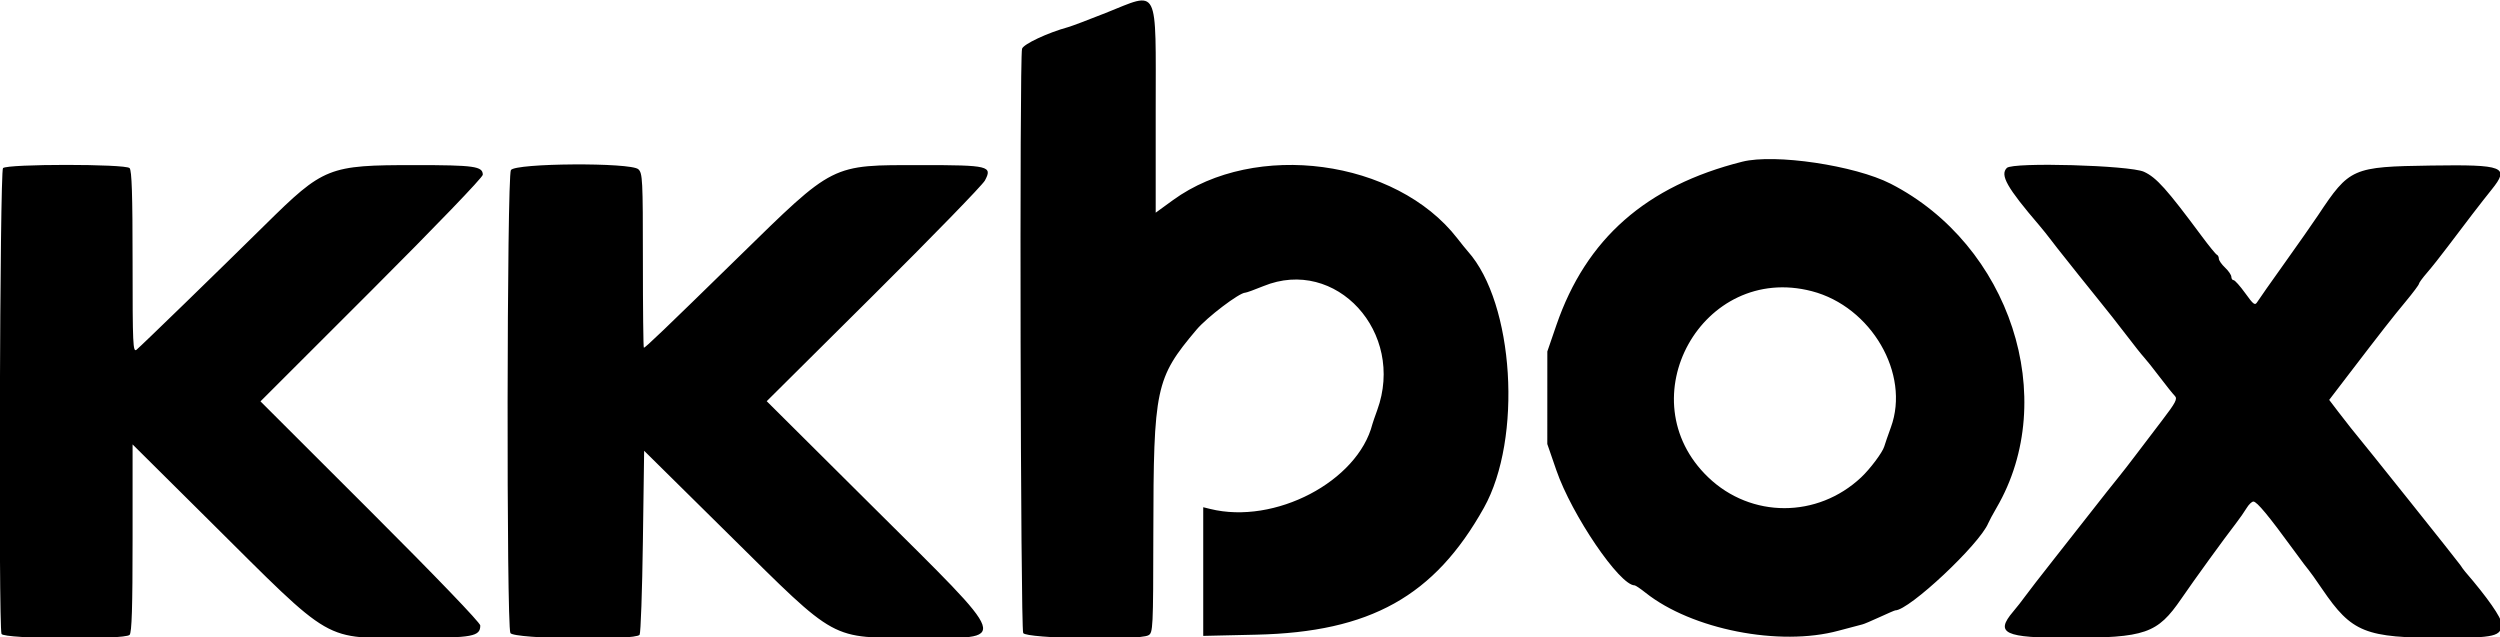
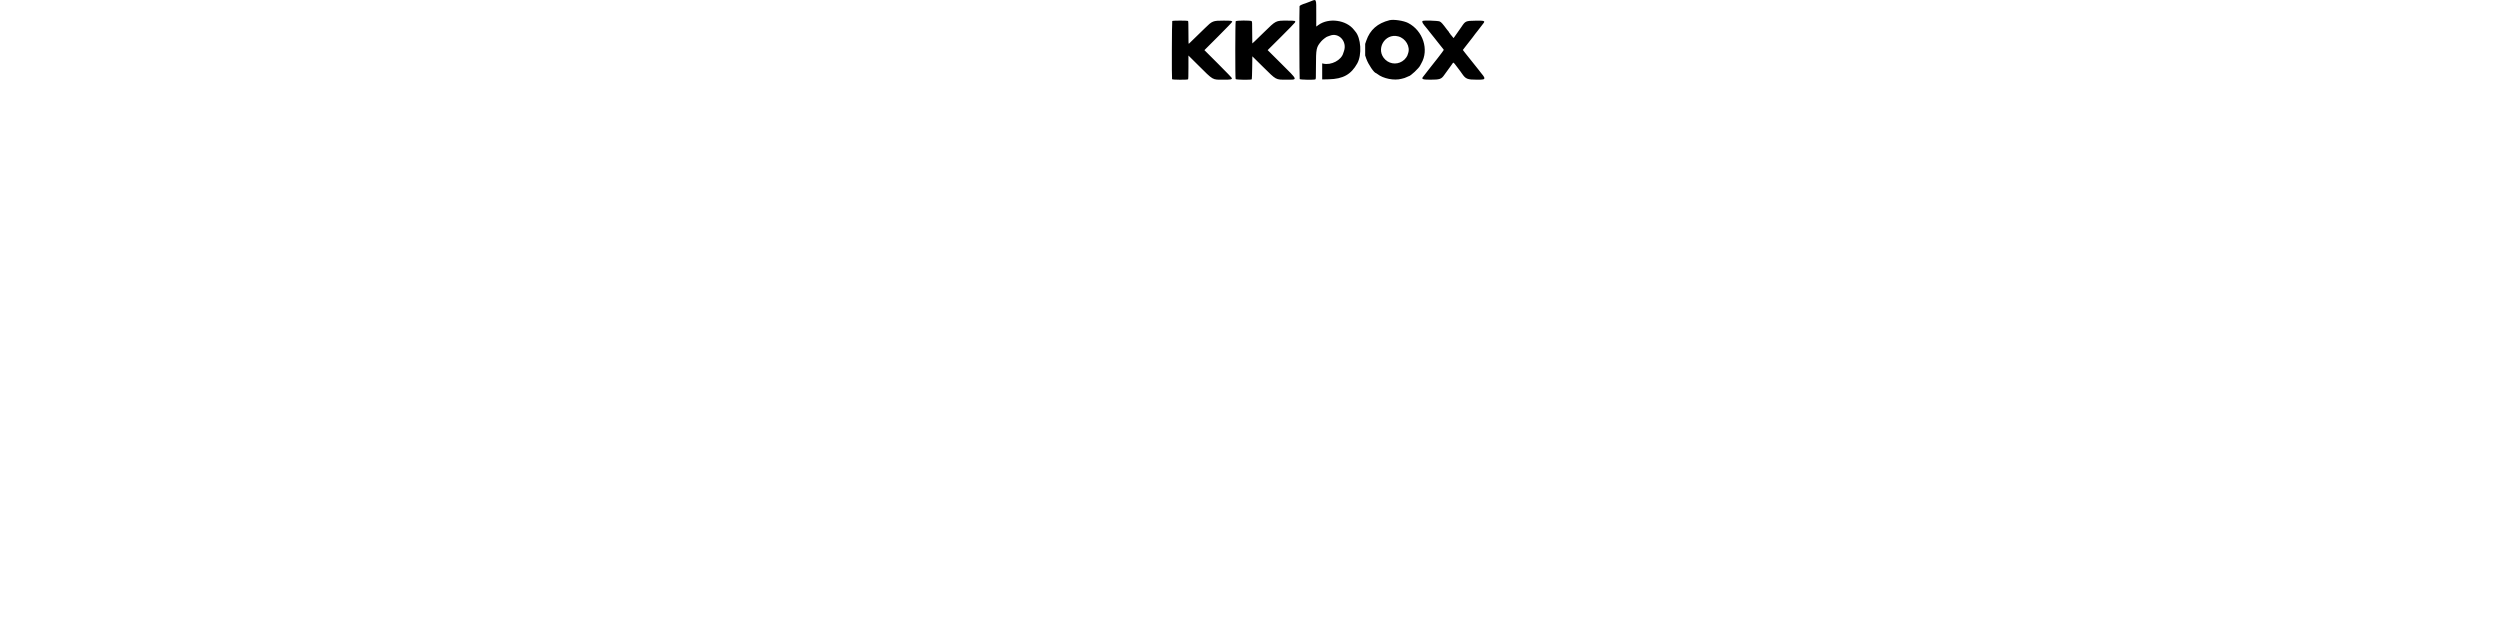
- <svg xmlns="http://www.w3.org/2000/svg" id="svg" version="1.1">
+ <svg xmlns="http://www.w3.org/2000/svg" id="svg" version="1.1" height="200" width="800" viewBox="0 0 200 800">
  <g id="svgg">
    <path id="path0" d="M176.800 2.074 C 174.050 3.168,171.350 4.186,170.800 4.337 C 167.511 5.241,163.628 7.065,163.428 7.800 C 163.001 9.374,163.182 100.419,163.614 101.226 C 164.092 102.118,182.029 102.441,183.626 101.586 C 184.371 101.188,184.401 100.571,184.422 85.286 C 184.453 62.007,184.775 60.485,191.319 52.723 C 193.005 50.724,198.171 46.800,199.118 46.800 C 199.307 46.800,200.618 46.327,202.031 45.748 C 213.623 41.001,224.756 53.155,220.216 65.600 C 219.855 66.590,219.513 67.580,219.457 67.800 C 217.108 76.998,203.838 83.940,193.500 81.379 L 192.400 81.107 192.400 91.393 L 192.400 101.680 200.900 101.487 C 219.092 101.076,229.371 95.343,237.280 81.200 C 243.471 70.128,242.115 48.472,234.713 40.195 C 234.431 39.880,233.673 38.942,233.029 38.111 C 223.222 25.462,200.711 22.436,187.563 31.999 L 184.800 34.009 184.800 17.778 C 184.800 -2.641,185.449 -1.366,176.800 2.074 M278.600 25.855 C 263.227 29.720,253.625 38.163,248.867 52.000 L 247.423 56.200 247.421 63.600 L 247.418 71.000 248.868 75.200 C 251.335 82.348,258.985 93.600,261.379 93.600 C 261.526 93.600,262.311 94.128,263.123 94.774 C 270.519 100.657,284.576 103.422,294.000 100.849 C 295.870 100.339,297.580 99.886,297.800 99.844 C 298.020 99.802,299.257 99.280,300.548 98.684 C 301.840 98.088,302.971 97.600,303.061 97.600 C 305.278 97.600,316.529 87.049,317.928 83.658 C 318.078 83.296,318.673 82.190,319.250 81.200 C 329.453 63.716,321.424 39.147,302.314 29.375 C 296.591 26.449,283.794 24.549,278.600 25.855 M0.480 26.880 C -0.029 27.389,-0.260 100.056,0.243 101.367 C 0.559 102.191,19.905 102.335,20.720 101.520 C 21.076 101.164,21.200 97.176,21.200 86.052 L 21.200 71.064 33.300 83.077 C 53.667 103.298,51.411 102.000,66.195 102.000 C 75.573 102.000,76.800 101.770,76.800 100.017 C 76.800 99.578,69.693 92.183,59.225 81.729 L 41.651 64.179 59.425 46.420 C 69.628 36.226,77.200 28.355,77.200 27.944 C 77.200 26.590,75.862 26.400,66.325 26.400 C 52.515 26.400,51.771 26.697,42.396 35.945 C 34.793 43.446,22.533 55.356,21.839 55.916 C 21.256 56.387,21.200 55.162,21.200 41.896 C 21.200 31.124,21.076 27.236,20.720 26.880 C 20.038 26.198,1.162 26.198,0.480 26.880 M81.696 27.195 C 81.046 28.236,80.966 100.016,81.614 101.226 C 82.132 102.194,101.660 102.453,102.276 101.500 C 102.454 101.225,102.690 94.493,102.800 86.540 L 103.000 72.081 116.655 85.572 C 134.036 102.745,132.625 101.974,146.674 101.990 C 161.528 102.007,161.967 103.297,139.519 80.977 L 122.600 64.153 139.685 47.177 C 149.082 37.840,157.092 29.602,157.485 28.872 C 158.735 26.550,158.122 26.400,147.408 26.400 C 132.754 26.400,133.527 26.012,117.990 41.200 C 106.101 52.823,103.201 55.600,102.953 55.600 C 102.869 55.600,102.800 49.328,102.800 41.662 C 102.800 28.667,102.751 27.679,102.069 27.062 C 100.843 25.953,82.397 26.073,81.696 27.195 M320.900 26.853 C 319.776 27.992,320.902 29.982,326.100 36.051 C 326.595 36.629,327.450 37.698,328.000 38.427 C 328.550 39.155,329.540 40.418,330.200 41.232 C 330.860 42.046,331.850 43.292,332.400 44.001 C 332.950 44.709,334.390 46.501,335.600 47.983 C 336.810 49.464,338.790 51.978,340.000 53.569 C 341.210 55.160,342.483 56.763,342.829 57.131 C 343.175 57.499,344.302 58.915,345.335 60.277 C 346.367 61.640,347.459 63.001,347.760 63.303 C 348.223 63.766,347.911 64.369,345.724 67.225 C 344.304 69.081,342.395 71.590,341.483 72.800 C 340.571 74.010,339.370 75.557,338.813 76.239 C 338.256 76.920,337.391 78.000,336.892 78.639 C 333.833 82.550,332.111 84.742,328.569 89.232 C 326.386 91.999,324.240 94.770,323.800 95.389 C 323.360 96.009,322.505 97.098,321.900 97.811 C 318.959 101.273,320.506 102.002,330.789 101.994 C 343.059 101.984,344.969 101.322,348.792 95.750 C 350.941 92.617,355.574 86.225,357.560 83.652 C 358.132 82.911,358.885 81.831,359.233 81.252 C 359.580 80.674,360.073 80.200,360.326 80.200 C 360.882 80.200,362.757 82.461,366.793 88.000 C 367.996 89.650,369.079 91.090,369.200 91.200 C 369.321 91.310,370.279 92.660,371.329 94.200 C 376.070 101.154,378.175 102.000,390.731 102.000 C 398.949 102.000,400.000 101.744,400.000 99.744 C 400.000 98.768,397.758 95.554,394.200 91.430 C 393.980 91.175,393.620 90.682,393.400 90.335 C 393.088 89.843,378.122 71.103,375.882 68.400 C 375.608 68.070,374.723 66.933,373.915 65.872 L 372.445 63.945 375.406 60.072 C 380.831 52.977,382.583 50.736,384.700 48.188 C 385.855 46.797,386.800 45.533,386.800 45.378 C 386.800 45.223,387.385 44.424,388.100 43.602 C 388.815 42.779,390.300 40.906,391.400 39.440 C 394.015 35.953,396.929 32.166,398.412 30.327 C 401.360 26.672,400.418 26.297,388.715 26.471 C 376.139 26.658,375.697 26.853,370.683 34.400 C 369.879 35.610,367.461 39.063,365.310 42.074 C 363.160 45.085,361.203 47.870,360.963 48.263 C 360.575 48.898,360.359 48.745,359.026 46.889 C 358.200 45.740,357.362 44.800,357.162 44.800 C 356.963 44.800,356.800 44.561,356.800 44.270 C 356.800 43.978,356.350 43.317,355.800 42.800 C 355.250 42.283,354.800 41.637,354.800 41.364 C 354.800 41.090,354.658 40.807,354.485 40.733 C 354.311 40.660,353.234 39.340,352.091 37.800 C 346.459 30.211,344.823 28.387,342.828 27.469 C 340.557 26.426,321.841 25.900,320.900 26.853 M289.719 46.562 C 299.228 49.039,305.475 59.781,302.365 68.310 C 301.906 69.569,301.425 70.960,301.297 71.400 C 301.024 72.335,299.035 74.991,297.600 76.337 C 290.610 82.893,280.018 82.893,273.166 76.337 C 260.090 63.826,272.221 42.005,289.719 46.562 " stroke="none" fill="#000000" fill-rule="evenodd" />
  </g>
</svg>
